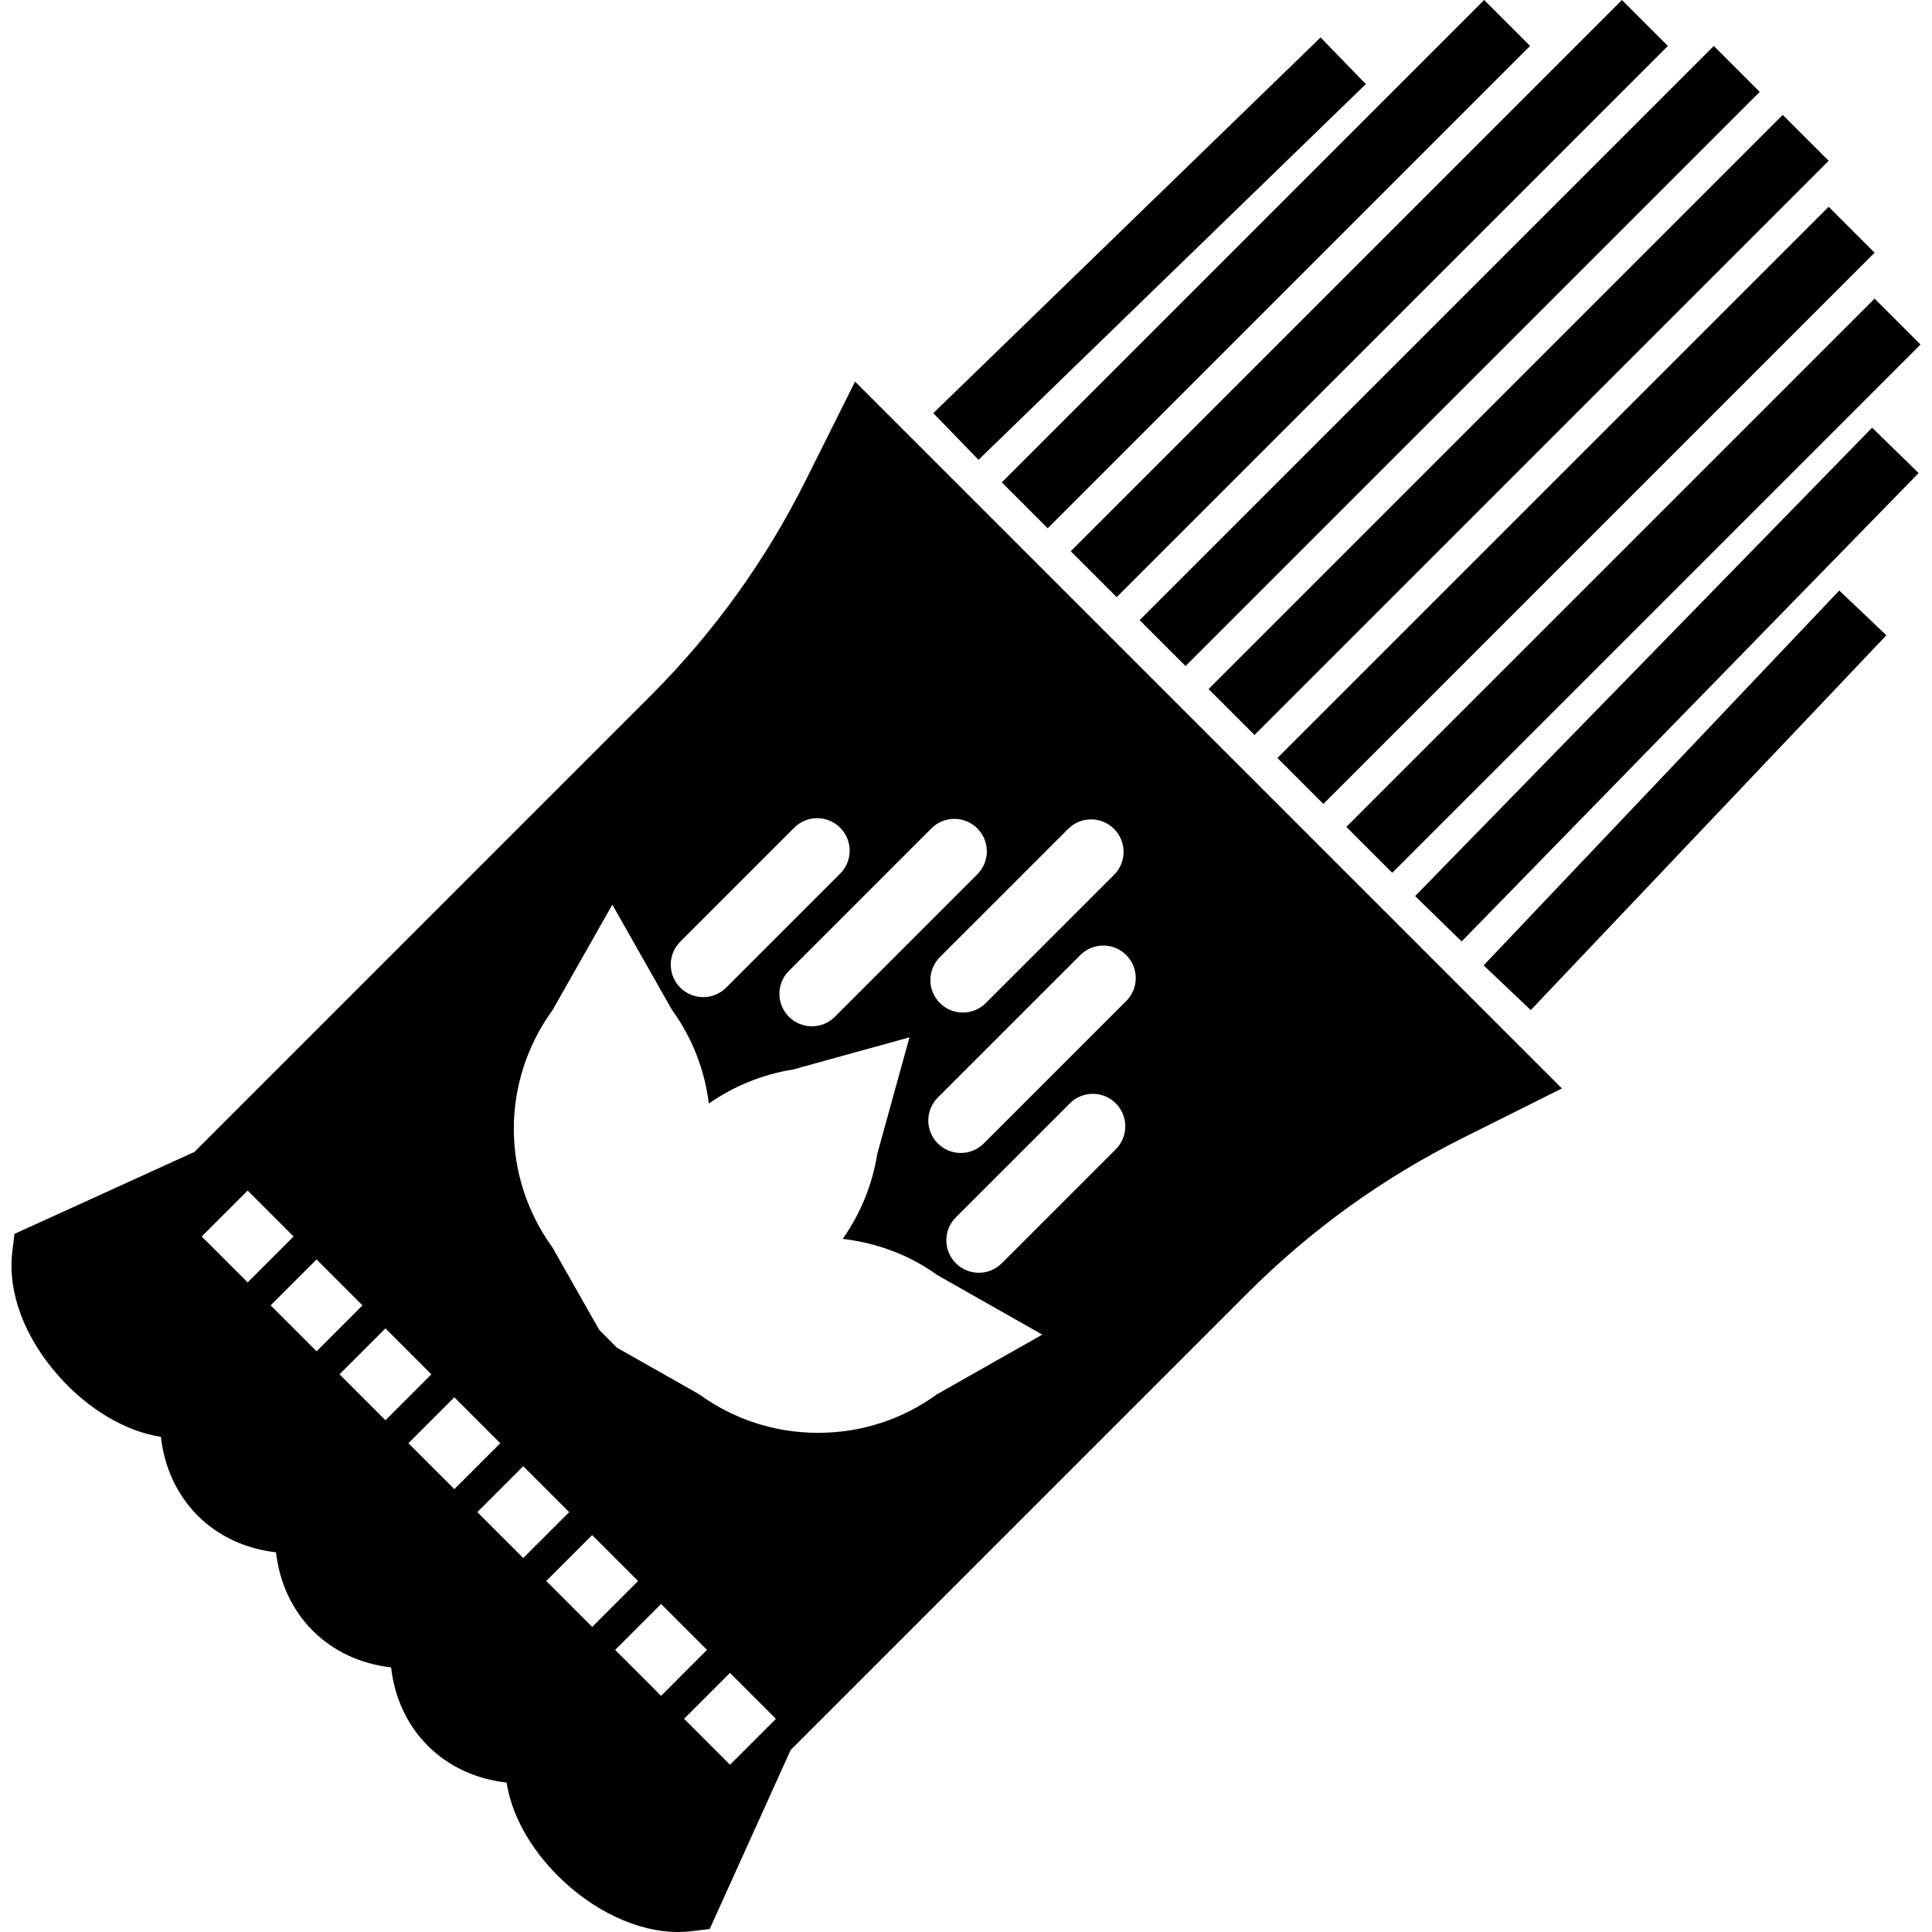
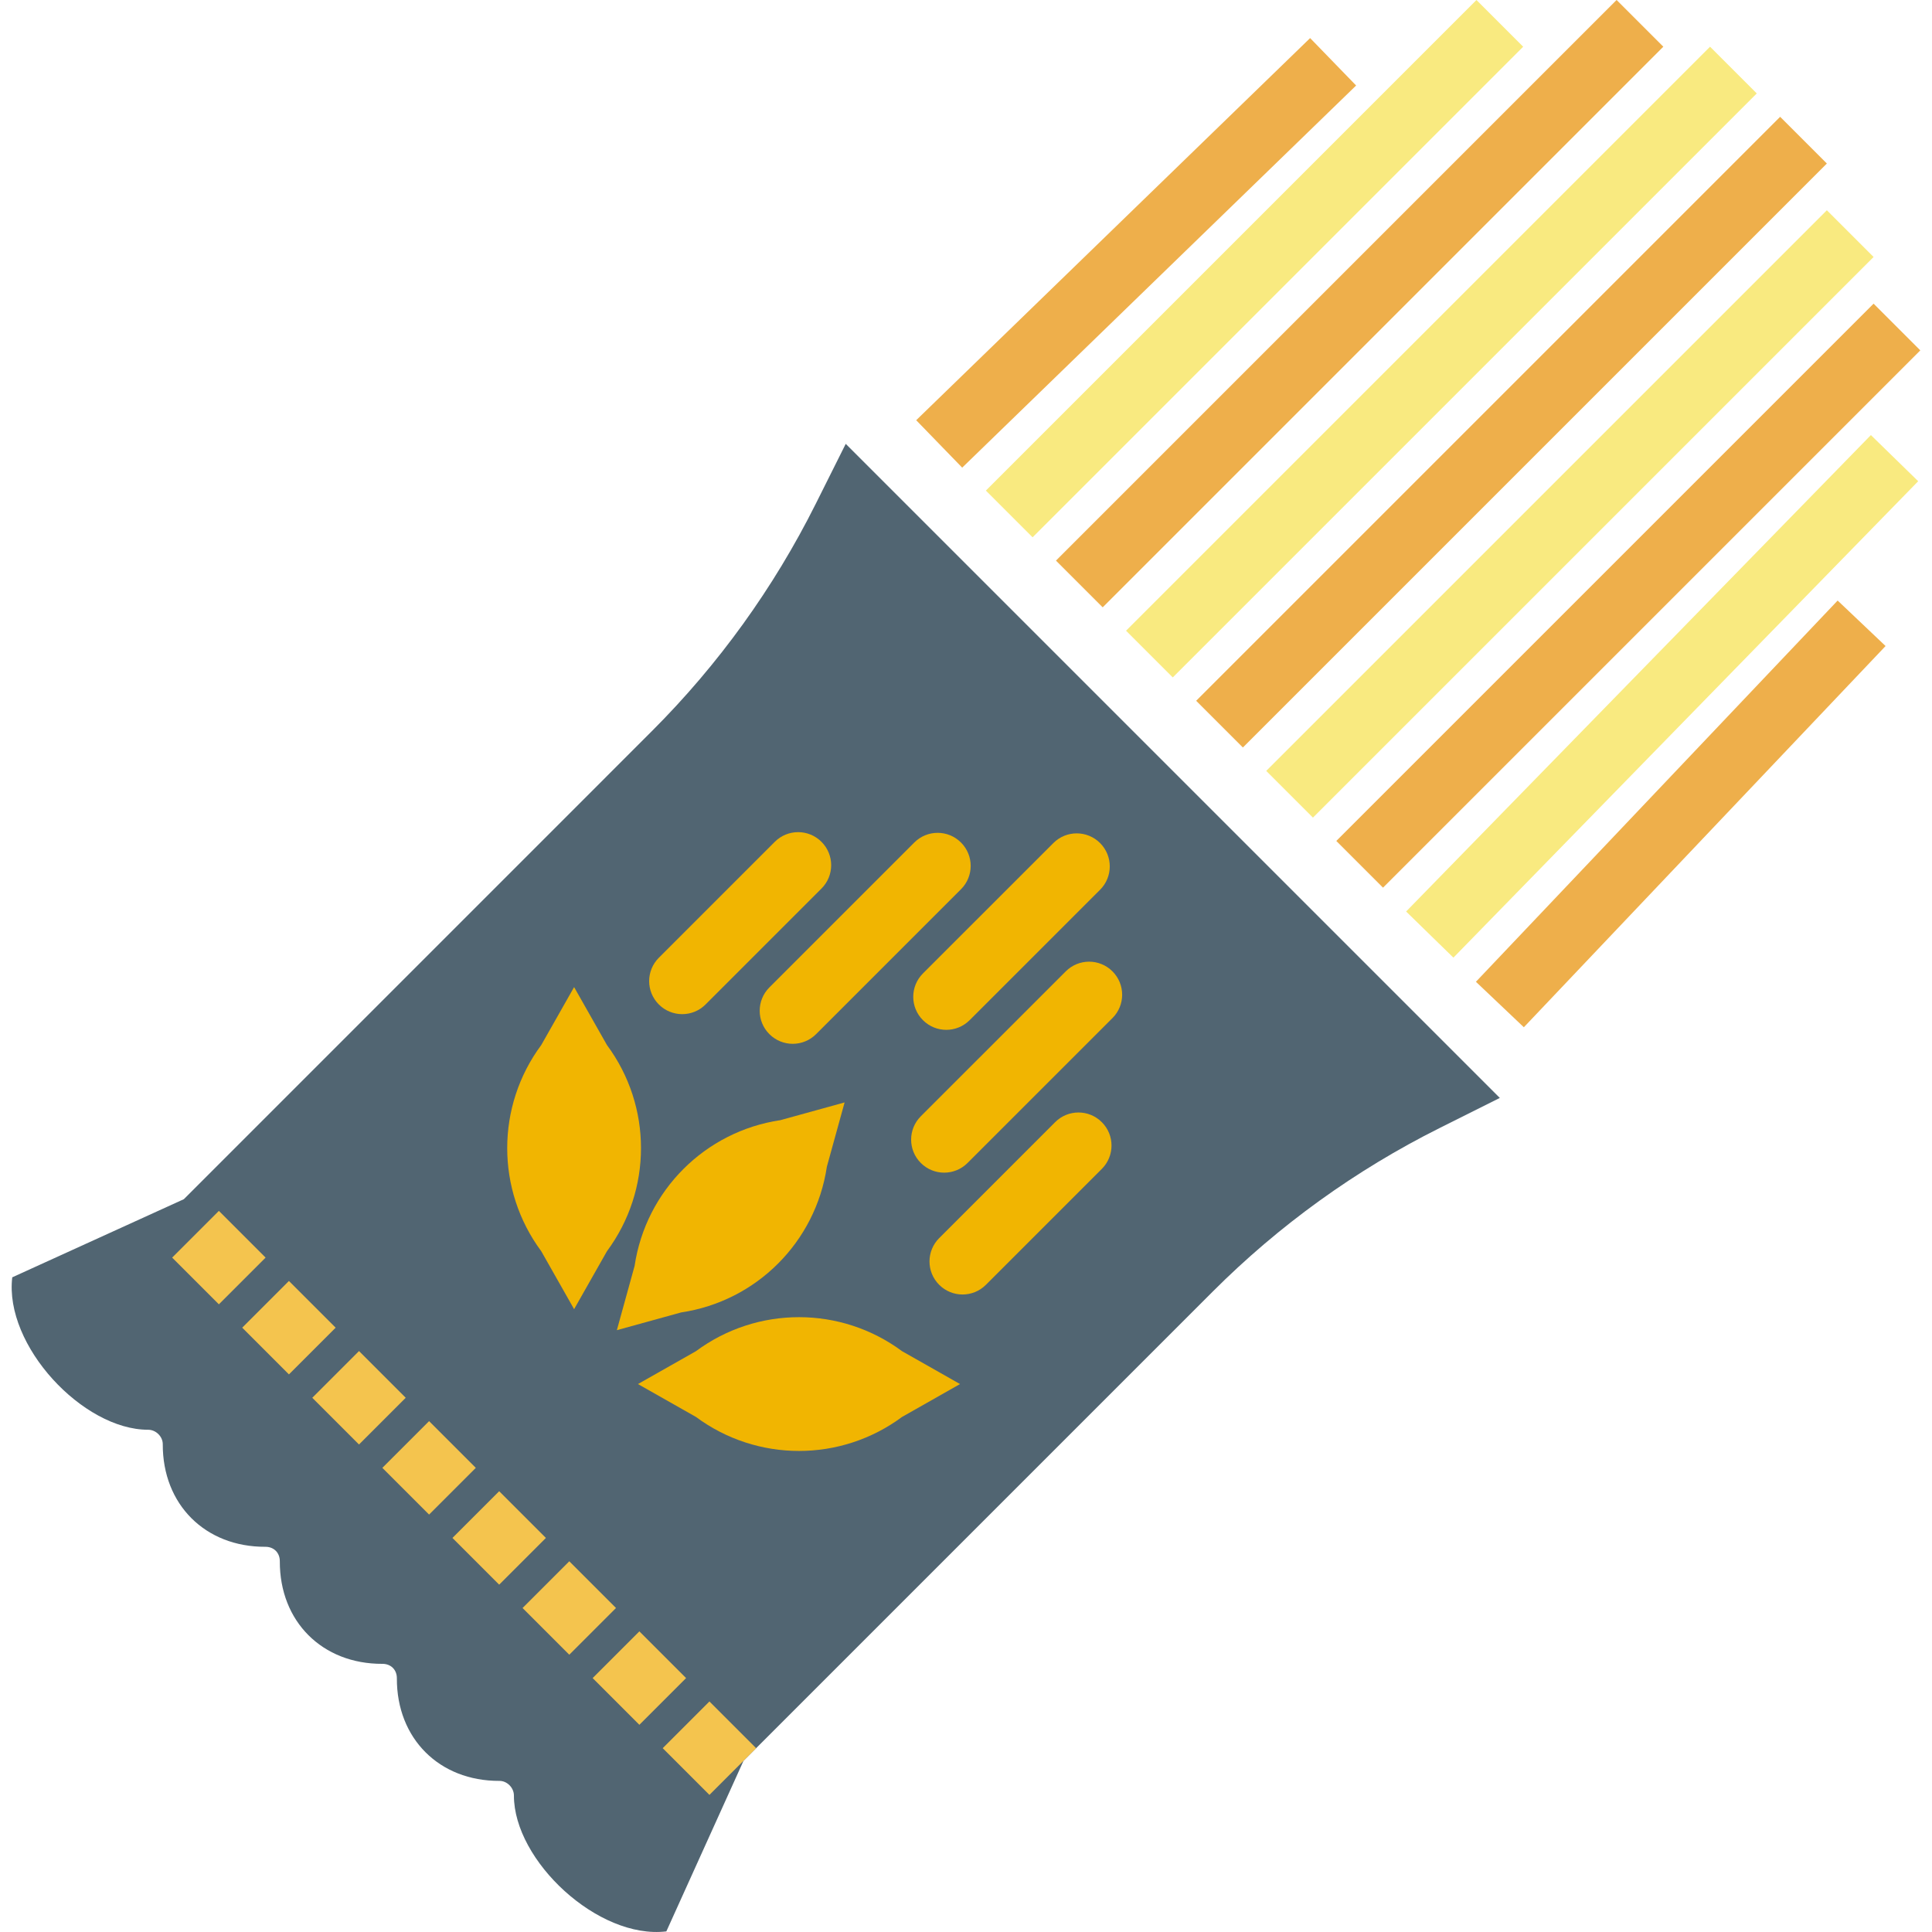
- <svg xmlns="http://www.w3.org/2000/svg" version="1.1" id="Capa_1" x="0px" y="0px" viewBox="0 0 59.481 59.481" style="enable-background:new 0 0 59.481 59.481;" xml:space="preserve">
-   <path d="M40.657,1.153l1.393,1.436L30.126,14.156l-1.393-1.436L40.657,1.153z M47.128,31.098l-1.451-1.377l10.949-11.54l1.451,1.377  L47.128,31.098z M47.107,1.414l-14.85,14.85l-1.414-1.414L45.693,0L47.107,1.414z M51.35,1.415l-16.97,16.97l-1.414-1.414  l16.97-16.97L51.35,1.415z M54.177,2.829L36.5,20.506l-1.414-1.414L52.763,1.415L54.177,2.829z M56.3,4.951L38.623,22.628  l-1.414-1.414L54.885,3.537L56.3,4.951z M40.743,24.75l-1.414-1.414l16.97-16.97l1.414,1.414L40.743,24.75z M42.864,26.871  l-1.414-1.414L57.713,9.194l1.414,1.414L42.864,26.871z M45,28.985l-1.432-1.397l14.069-14.421l1.432,1.397L45,28.985z   M24.795,14.811c-1.225,2.448-2.827,4.672-4.762,6.606L5.986,35.465l-5.541,2.523l-0.067,0.558  c-0.147,1.237,0.372,2.629,1.428,3.818c0.914,1.03,2.057,1.703,3.148,1.873c0.104,0.939,0.495,1.786,1.129,2.421  c0.631,0.634,1.471,1.026,2.415,1.134c0.105,0.935,0.496,1.775,1.126,2.408c0.631,0.634,1.473,1.027,2.417,1.135  c0.105,0.935,0.496,1.776,1.126,2.408c0.634,0.637,1.479,1.031,2.43,1.137c0.15,0.977,0.706,1.997,1.576,2.869  c1.083,1.085,2.465,1.732,3.695,1.732c0.142,0,0.282-0.008,0.421-0.024l0.56-0.067l2.493-5.512l14.076-14.076  c1.936-1.936,4.158-3.537,6.606-4.761l3.063-1.531L26.325,11.748L24.795,14.811z M20.943,28.992l3.509-3.509  c0.391-0.391,1.023-0.391,1.414,0s0.391,1.023,0,1.414l-3.509,3.509c-0.195,0.195-0.451,0.293-0.707,0.293s-0.512-0.098-0.707-0.293  C20.553,30.016,20.553,29.383,20.943,28.992z M6.21,38.068l1.415-1.414l1.414,1.414l-1.415,1.414L6.21,38.068z M8.332,40.189  l1.414-1.414l1.414,1.414l-1.414,1.414L8.332,40.189z M11.867,43.726l-1.414-1.414l1.414-1.414l1.414,1.414L11.867,43.726z   M12.574,44.433l1.414-1.414l1.414,1.414l-1.414,1.414L12.574,44.433z M14.695,46.554l1.414-1.414l1.414,1.414l-1.414,1.414  L14.695,46.554z M16.817,48.675l1.414-1.414l1.414,1.414l-1.414,1.414L16.817,48.675z M20.353,52.211l-1.414-1.414l1.414-1.415  l1.414,1.414L20.353,52.211z M22.474,54.332l-1.414-1.414l1.414-1.414l1.414,1.414L22.474,54.332z M28.85,42.925  c-1.072,0.778-2.338,1.188-3.663,1.188c-1.326,0-2.592-0.41-3.664-1.188l-2.531-1.435l-0.545-0.548l-1.431-2.525  c-1.596-2.199-1.596-5.128,0-7.327l1.836-3.238l1.836,3.238c0.636,0.876,1.007,1.869,1.136,2.884  c0.755-0.524,1.63-0.894,2.588-1.046L28,31.937l-0.991,3.588c-0.154,0.97-0.529,1.856-1.064,2.617  c1.035,0.122,2.043,0.484,2.906,1.111l3.238,1.836L28.85,42.925z M34.352,35.383l-3.509,3.509c-0.195,0.195-0.451,0.293-0.707,0.293  s-0.512-0.098-0.707-0.293c-0.391-0.391-0.391-1.023,0-1.414l3.509-3.509c0.391-0.391,1.023-0.391,1.414,0  S34.742,34.992,34.352,35.383z M34.674,30.818l-4.387,4.386c-0.195,0.195-0.451,0.293-0.707,0.293s-0.512-0.098-0.707-0.293  c-0.391-0.391-0.391-1.023,0-1.414l4.387-4.386c0.391-0.391,1.023-0.391,1.414,0S35.065,30.428,34.674,30.818z M34.299,25.52  c0.391,0.391,0.391,1.023,0,1.414l-3.948,3.947c-0.195,0.195-0.451,0.293-0.707,0.293s-0.512-0.098-0.707-0.293  c-0.391-0.391-0.391-1.023,0-1.414l3.948-3.947C33.275,25.129,33.908,25.129,34.299,25.52z M30.089,25.504  c0.391,0.391,0.391,1.023,0,1.414l-4.386,4.386c-0.195,0.195-0.451,0.293-0.707,0.293s-0.512-0.098-0.707-0.293  c-0.391-0.391-0.391-1.023,0-1.414l4.386-4.386C29.066,25.113,29.698,25.113,30.089,25.504z" />
+ <svg xmlns="http://www.w3.org/2000/svg" version="1.1" id="Capa_1" x="0px" y="0px" viewBox="0 0 58.481 58.481" style="enable-background:new 0 0 58.481 58.481;" xml:space="preserve">
+   <g>
+     <path style="fill:#516572;" d="M25.6,13.435l-0.911,1.822c-1.27,2.54-2.941,4.858-4.949,6.866L5.565,36.299l-5.194,2.365   c-0.247,2.064,2.14,4.618,4.114,4.614c0.233,0,0.443,0.205,0.442,0.438c-0.007,1.823,1.283,3.112,3.106,3.105   c0.257-0.001,0.438,0.18,0.437,0.437c-0.007,1.823,1.283,3.113,3.106,3.106c0.257-0.001,0.438,0.18,0.437,0.437   c-0.007,1.823,1.282,3.112,3.105,3.106c0.233-0.001,0.438,0.209,0.438,0.442c-0.003,1.974,2.55,4.361,4.614,4.114l2.336-5.164   l14.205-14.205c2.008-2.008,4.326-3.679,6.866-4.949l1.822-0.911L25.6,13.435z" />
+     <rect x="33.391" y="-0.653" transform="matrix(0.6963 0.7178 -0.7178 0.6963 15.9381 -22.3606)" style="fill:#EEAF4B;" width="2" height="16.612" />
+     <rect x="49.876" y="16.684" transform="matrix(0.7254 0.6883 -0.6883 0.7254 30.9285 -28.2538)" style="fill:#EEAF4B;" width="2" height="15.908" />
+     <rect x="36.975" y="-2.368" transform="matrix(0.7071 0.7071 -0.7071 0.7071 16.8726 -24.4704)" style="fill:#F9EA80;" width="2" height="21.001" />
+     <rect x="40.156" y="-2.808" transform="matrix(0.7071 0.7071 -0.7071 0.7071 18.5544 -26.4095)" style="fill:#EEAF4B;" width="2" height="24" />
+     <rect x="42.631" y="-1.54" transform="matrix(0.7071 0.7071 -0.7071 0.7071 20.5291 -27.6416)" style="fill:#F9EA80;" width="2" height="25" />
+     <rect x="44.753" y="0.582" transform="matrix(0.7071 0.7071 -0.7071 0.7071 22.6508 -28.5208)" style="fill:#EEAF4B;" width="2" height="24.999" />
+     <rect x="46.521" y="3.557" transform="matrix(0.7071 0.7071 -0.7071 0.7071 24.9187 -29.0457)" style="fill:#F9EA80;" width="2" height="24" />
+     <rect x="48.288" y="6.531" transform="matrix(0.7071 0.7071 -0.7071 0.7071 27.1862 -29.5708)" style="fill:#EEAF4B;" width="2" height="23" />
+     <rect x="49.316" y="11.004" transform="matrix(0.7158 0.6983 -0.6983 0.7158 29.015 -29.1442)" style="fill:#F9EA80;" width="2" height="20.147" />
+     <path style="fill:#F1B501;" d="M25.566,33.37l-1.945,0.537c-2.281,0.34-4.072,2.131-4.412,4.412l-0.537,1.945l1.945-0.537   c2.281-0.34,4.072-2.131,4.412-4.412L25.566,33.37z" />
+     <path style="fill:#F1B501;" d="M17.378,29.879l-0.995,1.755c-1.373,1.853-1.373,4.386,0,6.239l0.995,1.755l0.995-1.755   c1.373-1.853,1.373-4.386,0-6.239L17.378,29.879z" />
+     <path style="fill:#F1B501;" d="M29.06,41.895L27.305,40.9c-1.853-1.373-4.386-1.373-6.239,0l-1.755,0.995l1.755,0.995   c1.853,1.373,4.386,1.373,6.239,0L29.06,41.895z" />
+     <path style="fill:#F1B501;" d="M20.65,30.698c-0.256,0-0.512-0.098-0.707-0.293c-0.391-0.391-0.391-1.023,0-1.414l3.509-3.509   c0.391-0.391,1.023-0.391,1.414,0s0.391,1.023,0,1.414l-3.509,3.509C21.162,30.601,20.906,30.698,20.65,30.698z" />
+     <path style="fill:#F1B501;" d="M23.996,31.596c-0.256,0-0.512-0.098-0.707-0.293c-0.391-0.391-0.391-1.023,0-1.414l4.386-4.386   c0.391-0.391,1.023-0.391,1.414,0s0.391,1.023,0,1.414l-4.386,4.386C24.508,31.498,24.252,31.596,23.996,31.596z" />
+     <path style="fill:#F1B501;" d="M28.58,35.496c-0.256,0-0.512-0.098-0.707-0.293c-0.391-0.391-0.391-1.023,0-1.414l4.387-4.386   c0.391-0.391,1.023-0.391,1.414,0s0.391,1.023,0,1.414l-4.387,4.386C29.092,35.398,28.836,35.496,28.58,35.496z" />
+     <path style="fill:#F1B501;" d="M28.644,31.173c-0.256,0-0.512-0.098-0.707-0.293c-0.391-0.391-0.391-1.023,0-1.414l3.948-3.947   c0.391-0.391,1.023-0.391,1.414,0s0.391,1.023,0,1.414l-3.948,3.947C29.155,31.075,28.9,31.173,28.644,31.173z" />
+     <path style="fill:#F1B501;" d="M29.136,39.184c-0.256,0-0.512-0.098-0.707-0.293c-0.391-0.391-0.391-1.023,0-1.414l3.509-3.509   c0.391-0.391,1.023-0.391,1.414,0s0.391,1.023,0,1.414l-3.509,3.509C29.648,39.086,29.392,39.184,29.136,39.184z" />
+     <rect x="5.625" y="37.067" transform="matrix(0.7071 0.7071 -0.7071 0.7071 28.858 6.4654)" style="fill:#F4C44E;" width="2" height="2" />
+     <rect x="7.746" y="39.189" transform="matrix(0.7071 0.7071 -0.7071 0.7071 30.9792 5.5864)" style="fill:#F4C44E;" width="2" height="2" />
+     <rect x="9.867" y="41.311" transform="matrix(0.7071 0.7071 -0.7071 0.7071 33.101 4.7081)" style="fill:#F4C44E;" width="2" height="2" />
+     <rect x="11.988" y="43.432" transform="matrix(0.7071 0.7071 -0.7071 0.7071 35.2221 3.8296)" style="fill:#F4C44E;" width="2" height="2" />
+     <rect x="14.11" y="45.553" transform="matrix(0.7071 0.7071 -0.7071 0.7071 37.3432 2.951)" style="fill:#F4C44E;" width="2" height="2" />
+     <rect x="16.232" y="47.674" transform="matrix(0.7071 0.7071 -0.7071 0.7071 39.4646 2.0717)" style="fill:#F4C44E;" width="2" height="2" />
+     <rect x="18.353" y="49.795" transform="matrix(0.7071 0.7071 -0.7071 0.7071 41.586 1.1933)" style="fill:#F4C44E;" width="2" height="2" />
+     <rect x="20.474" y="51.917" transform="matrix(0.7071 0.7071 -0.7071 0.7071 43.7075 0.3148)" style="fill:#F4C44E;" width="2" height="2" />
+   </g>
  <g>
</g>
  <g>
</g>
  <g>
</g>
  <g>
</g>
  <g>
</g>
  <g>
</g>
  <g>
</g>
  <g>
</g>
  <g>
</g>
  <g>
</g>
  <g>
</g>
  <g>
</g>
  <g>
</g>
  <g>
</g>
  <g>
</g>
</svg>
